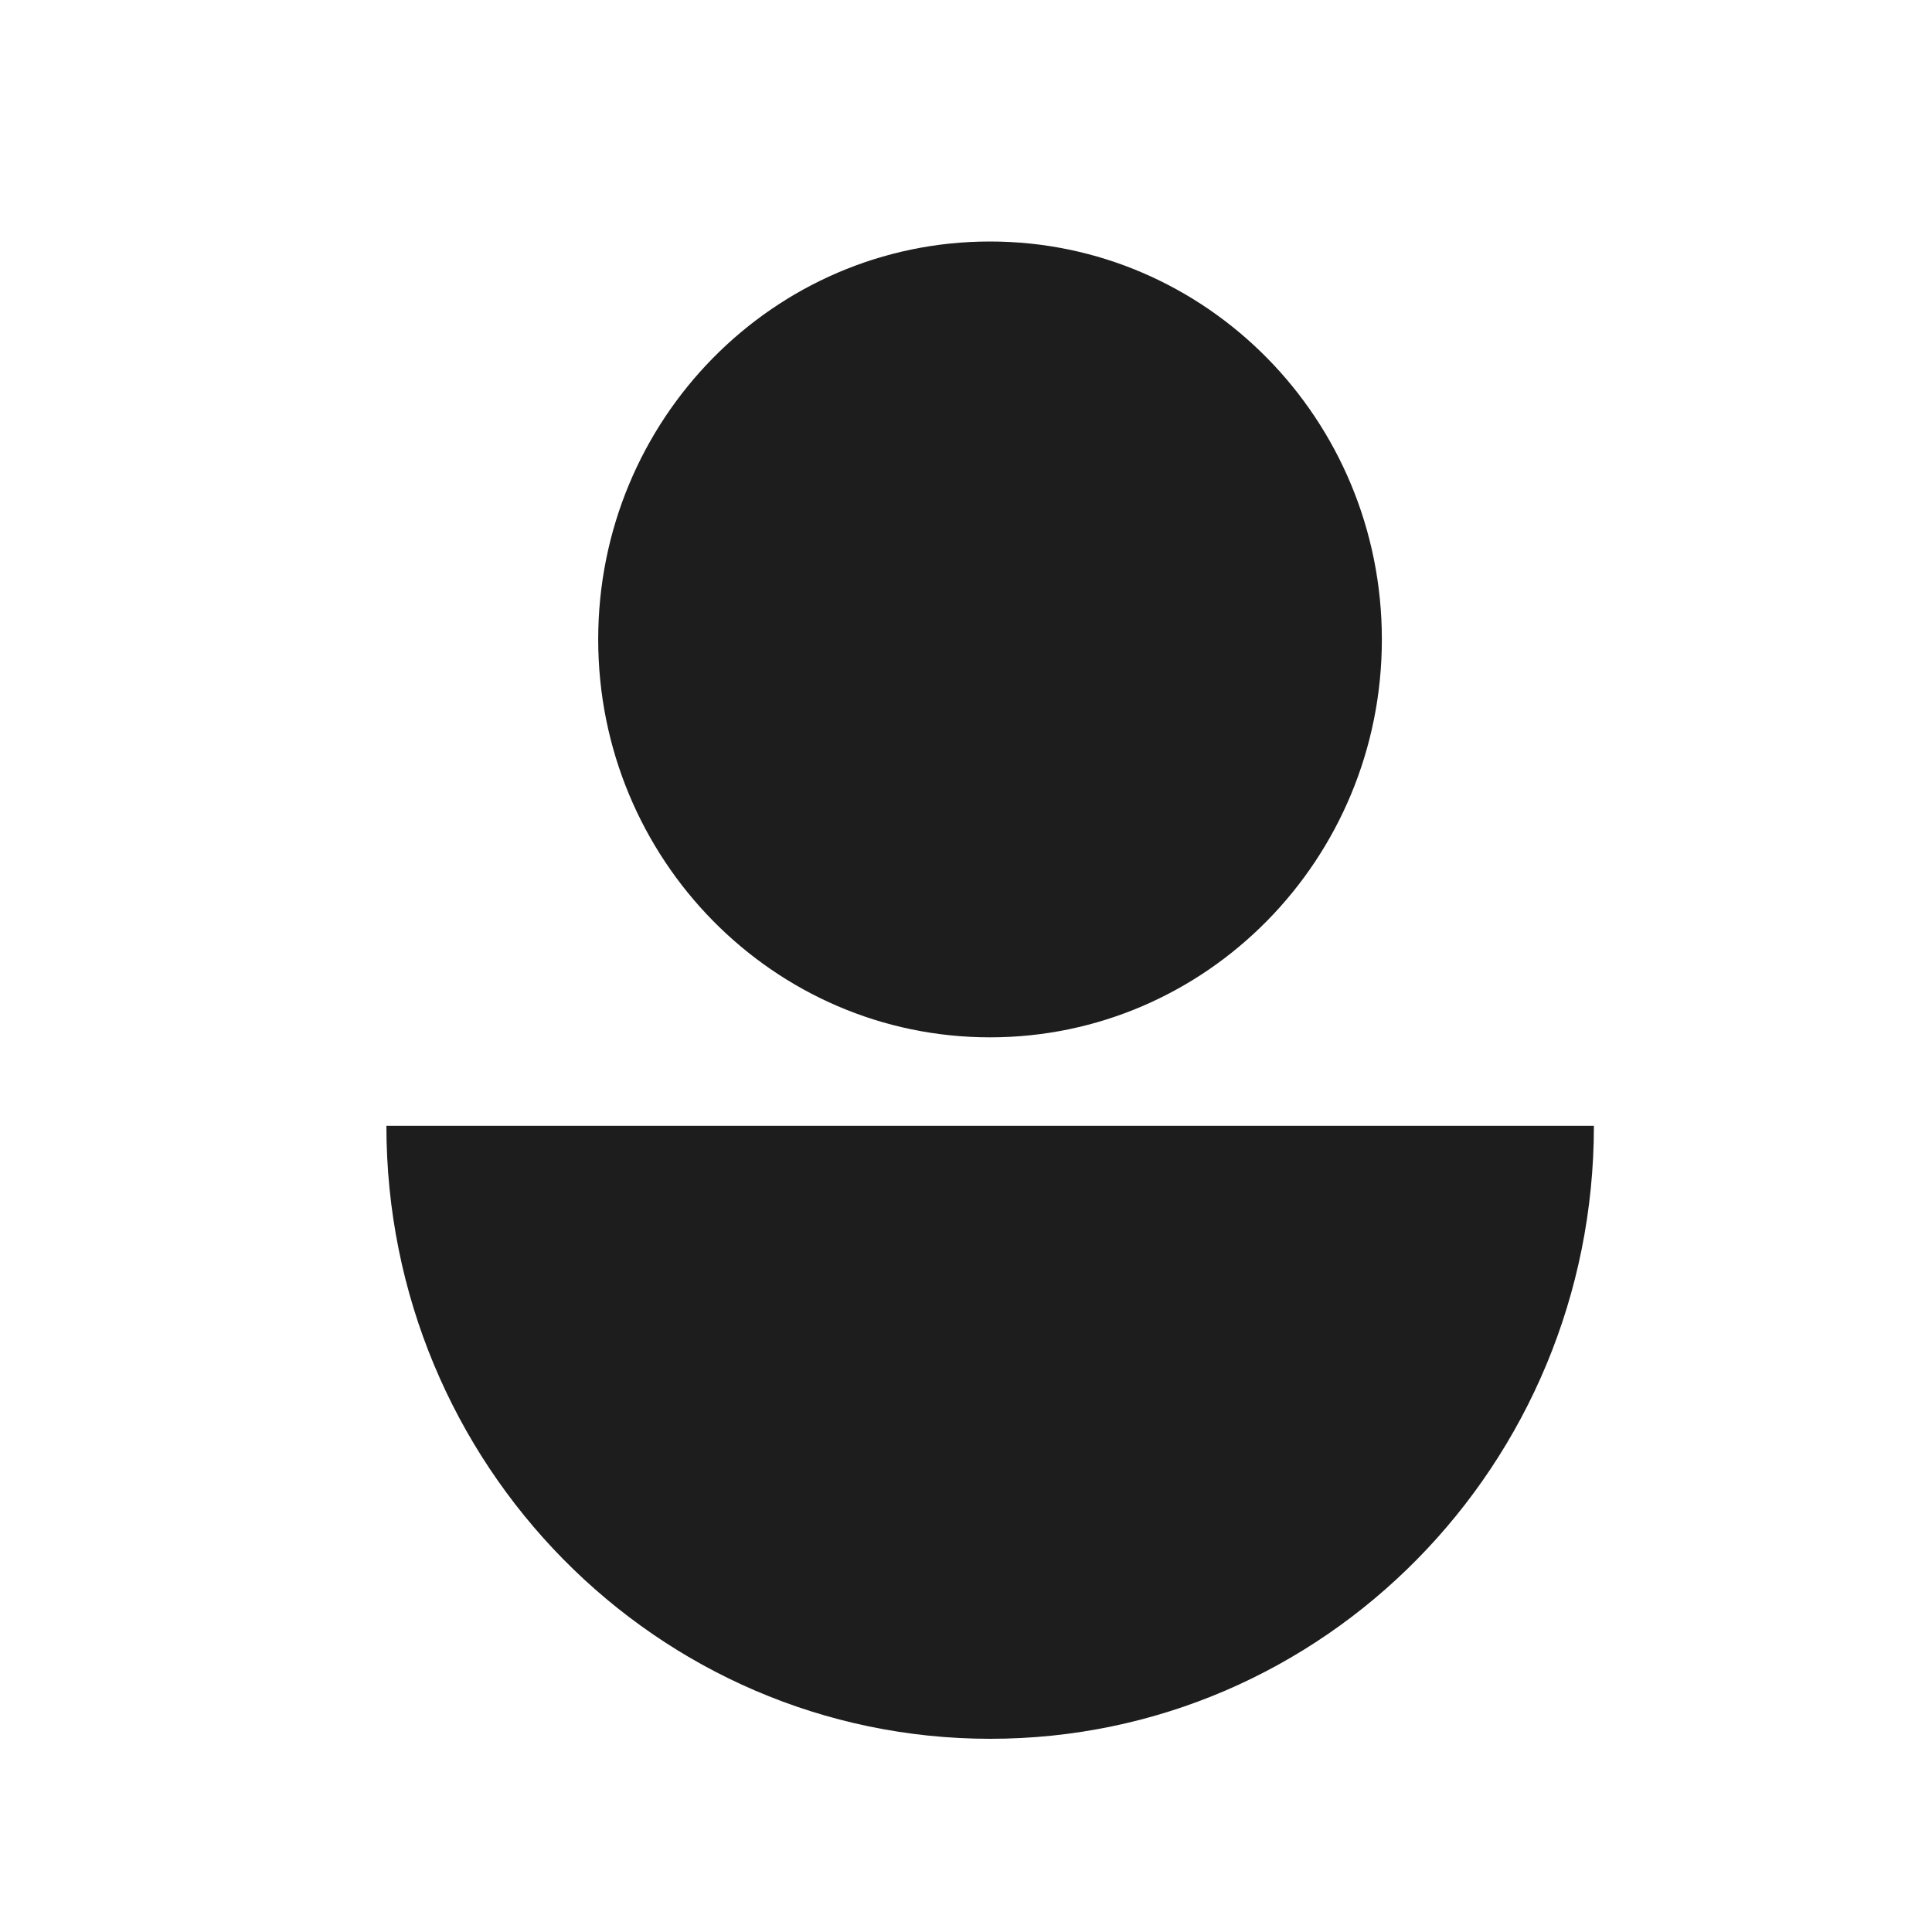
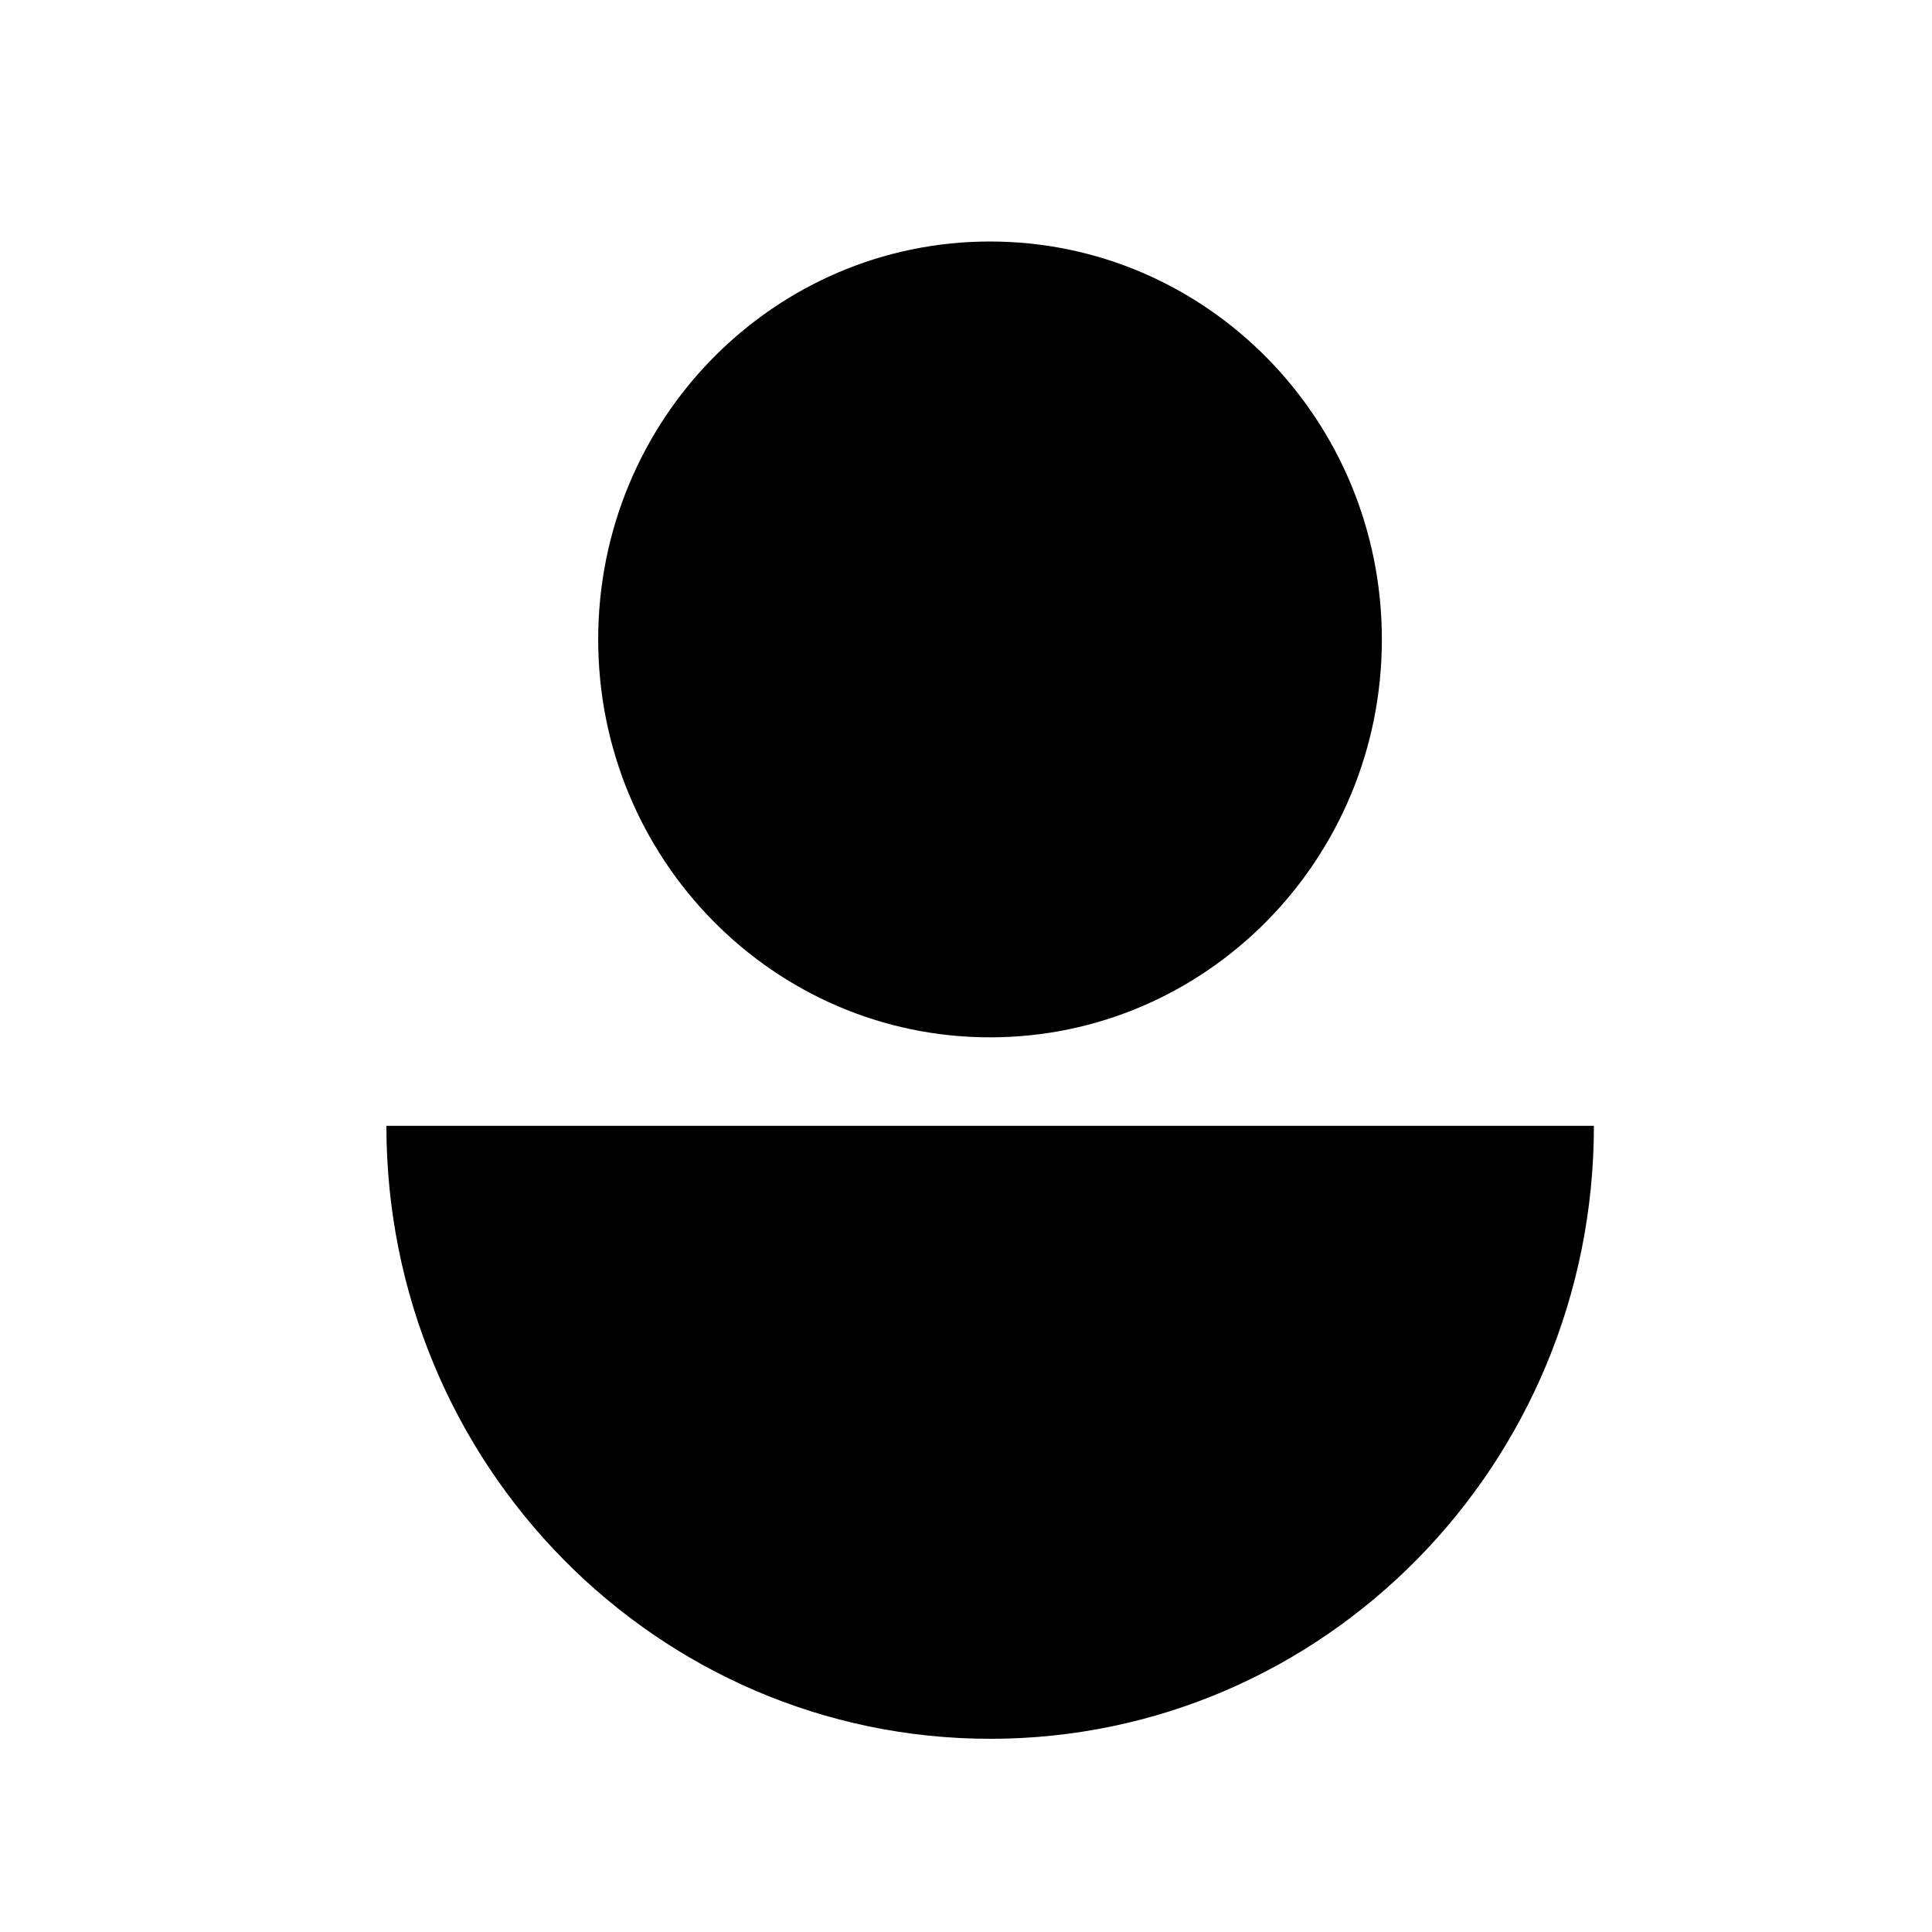
<svg xmlns="http://www.w3.org/2000/svg" width="40" height="40" viewBox="0 0 40 40" fill="none">
-   <path d="M20.497 21.477C24.978 21.477 28.61 17.788 28.61 13.238C28.61 8.688 24.978 5 20.497 5C16.017 5 12.385 8.688 12.385 13.238C12.385 17.788 16.017 21.477 20.497 21.477Z" fill="#1D1D1D" />
-   <path d="M33 23.309C33 30.319 27.406 36 20.503 36C13.6 36 8 30.319 8 23.309" fill="#1D1D1D" />
+   <path d="M20.497 21.477C24.978 21.477 28.61 17.788 28.61 13.238C28.61 8.688 24.978 5 20.497 5C16.017 5 12.385 8.688 12.385 13.238C12.385 17.788 16.017 21.477 20.497 21.477Z" fill="currentColor" />
+   <path d="M33 23.309C33 30.319 27.406 36 20.503 36C13.6 36 8 30.319 8 23.309" fill="currentColor" />
</svg>
